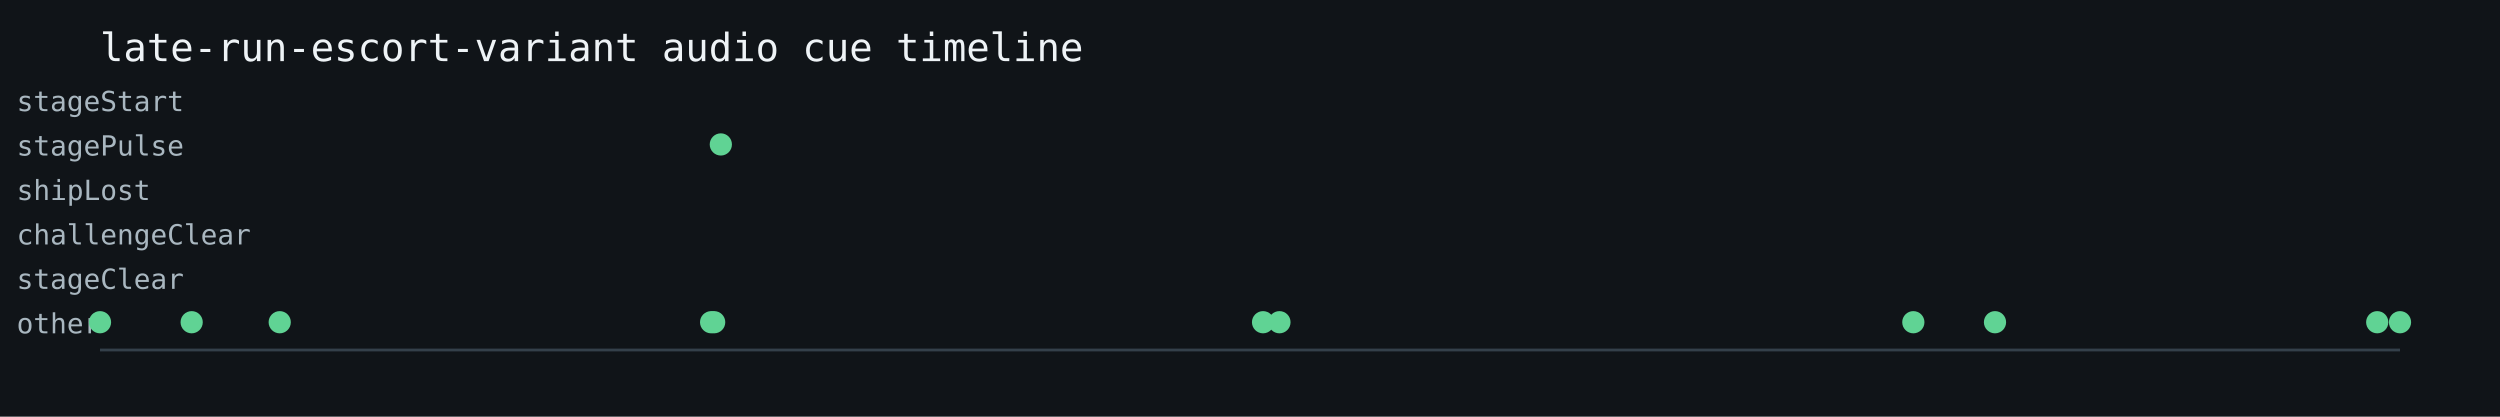
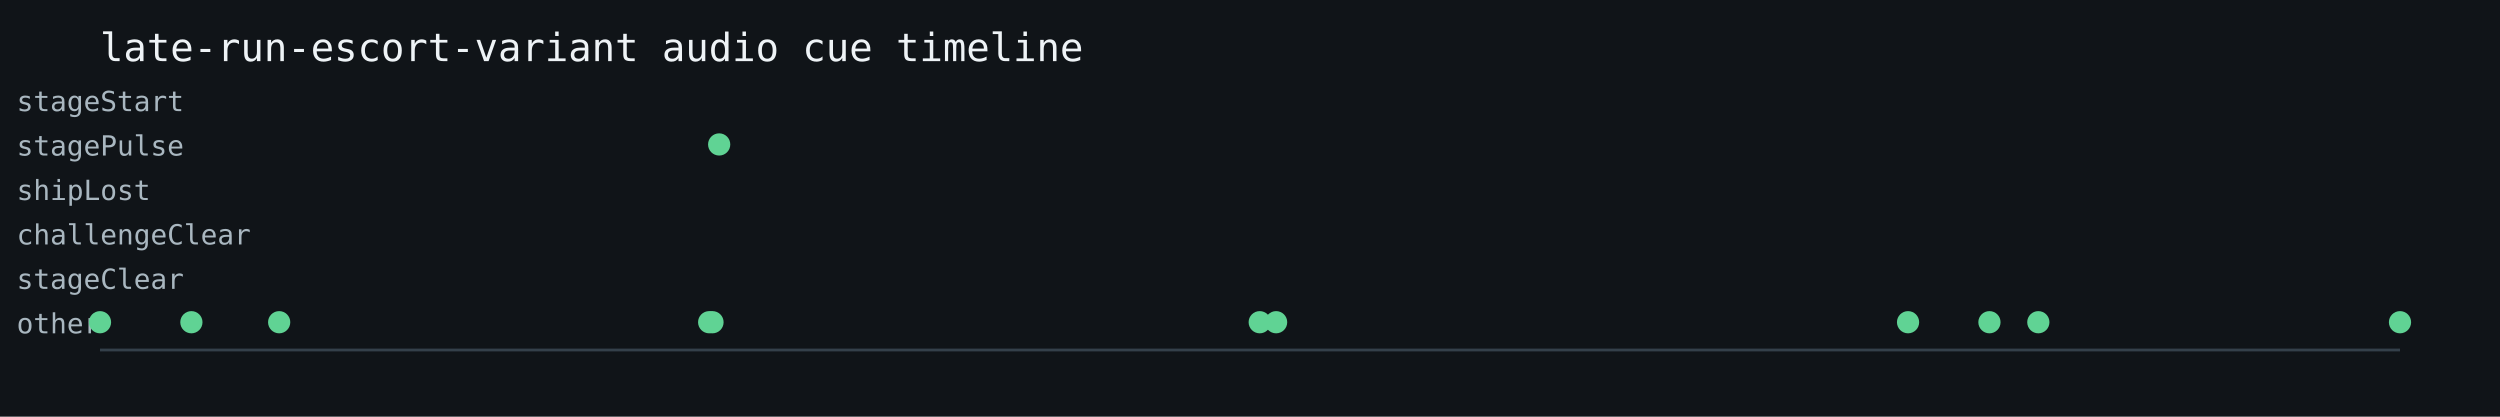
<svg xmlns="http://www.w3.org/2000/svg" width="900" height="150" viewBox="0 0 900 150">
  <rect width="100%" height="100%" fill="#101418" />
  <text x="36" y="22" fill="#eef3f6" font-family="monospace" font-size="14">late-run-escort-variant audio cue timeline</text>
  <line x1="36" y1="126" x2="864" y2="126" stroke="#34404a" />
  <text x="6" y="40" fill="#a9b7c0" font-family="monospace" font-size="10">stageStart</text>
  <text x="6" y="56" fill="#a9b7c0" font-family="monospace" font-size="10">stagePulse</text>
  <text x="6" y="72" fill="#a9b7c0" font-family="monospace" font-size="10">shipLost</text>
  <text x="6" y="88" fill="#a9b7c0" font-family="monospace" font-size="10">challengeClear</text>
  <text x="6" y="104" fill="#a9b7c0" font-family="monospace" font-size="10">stageClear</text>
  <text x="6" y="120" fill="#a9b7c0" font-family="monospace" font-size="10">other</text>
  <circle cx="36.0" cy="116" r="4" fill="#60d394" />
-   <circle cx="69.0" cy="116" r="4" fill="#60d394" />
-   <circle cx="100.7" cy="116" r="4" fill="#60d394" />
-   <circle cx="256.0" cy="116" r="4" fill="#60d394" />
-   <circle cx="257.1" cy="116" r="4" fill="#60d394" />
-   <circle cx="259.5" cy="52" r="4" fill="#60d394" />
-   <circle cx="454.7" cy="116" r="4" fill="#60d394" />
-   <circle cx="460.6" cy="116" r="4" fill="#60d394" />
-   <circle cx="688.8" cy="116" r="4" fill="#60d394" />
-   <circle cx="718.2" cy="116" r="4" fill="#60d394" />
-   <circle cx="855.8" cy="116" r="4" fill="#60d394" />
+   <circle cx="68.9" cy="116" r="4" fill="#60d394" />
+   <circle cx="100.5" cy="116" r="4" fill="#60d394" />
+   <circle cx="255.3" cy="116" r="4" fill="#60d394" />
+   <circle cx="256.5" cy="116" r="4" fill="#60d394" />
+   <circle cx="258.9" cy="52" r="4" fill="#60d394" />
+   <circle cx="453.5" cy="116" r="4" fill="#60d394" />
+   <circle cx="459.4" cy="116" r="4" fill="#60d394" />
+   <circle cx="686.9" cy="116" r="4" fill="#60d394" />
+   <circle cx="716.2" cy="116" r="4" fill="#60d394" />
+   <circle cx="733.8" cy="116" r="4" fill="#60d394" />
  <circle cx="864.0" cy="116" r="4" fill="#60d394" />
</svg>
